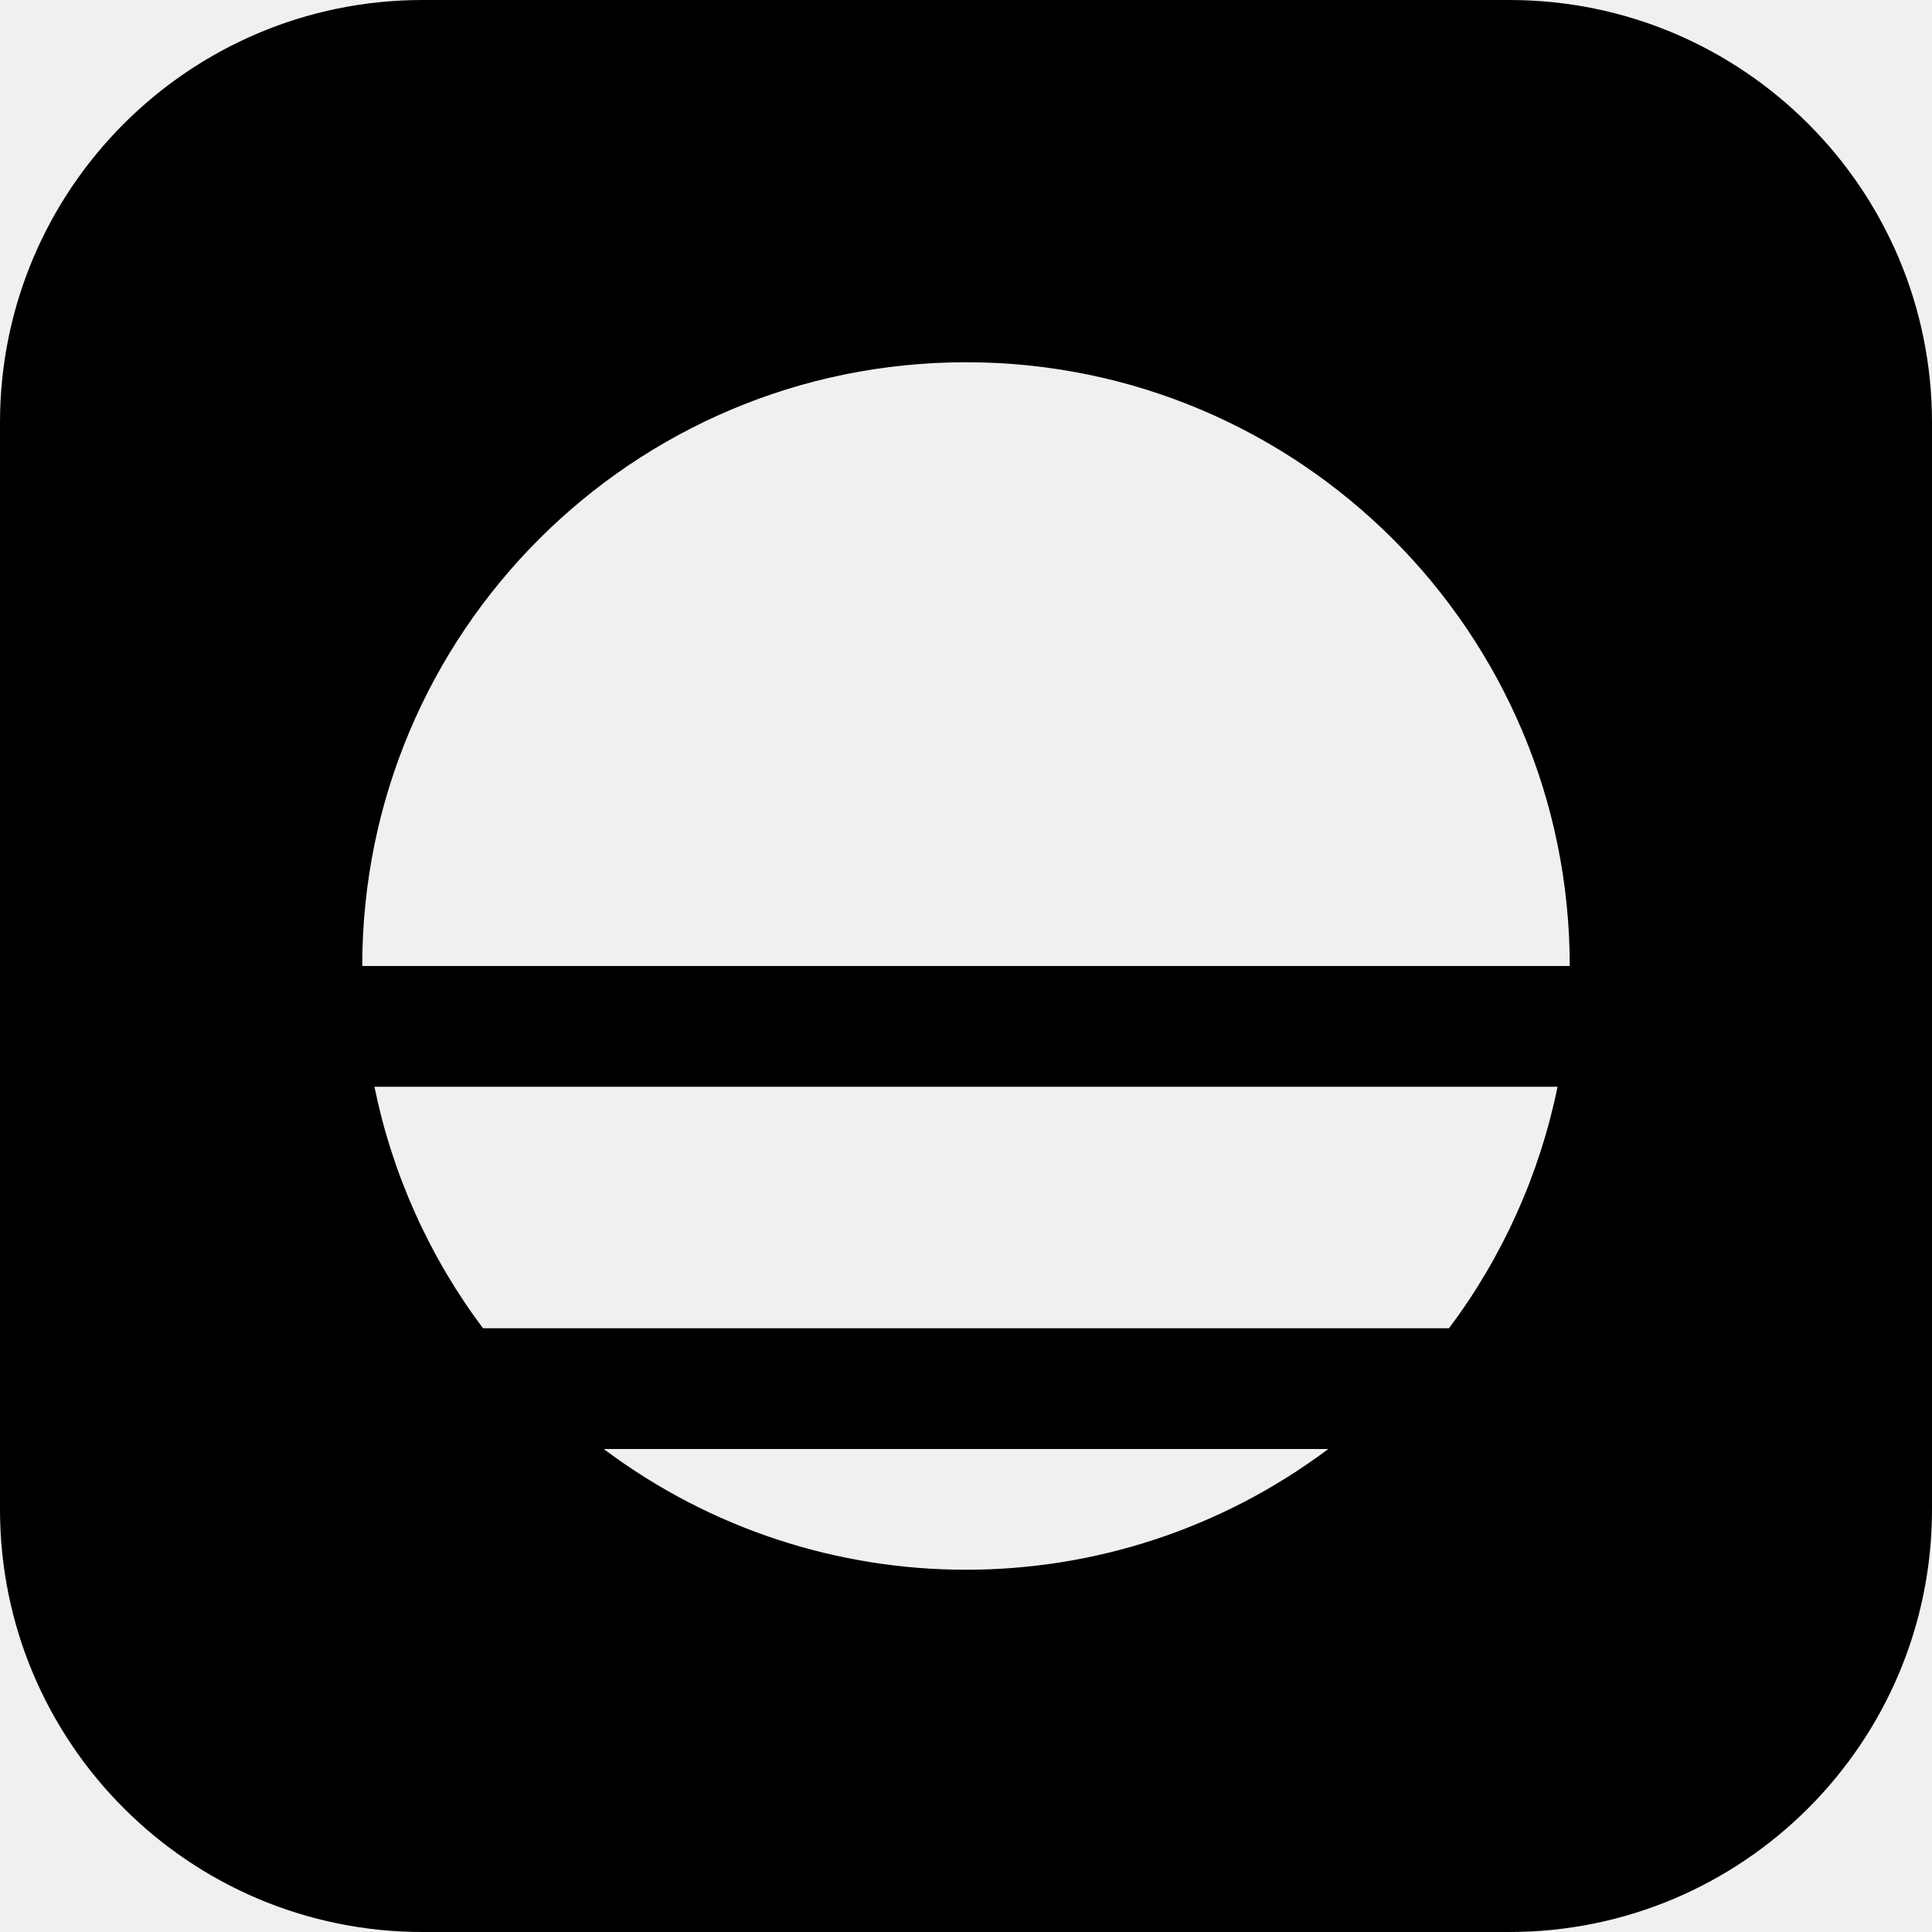
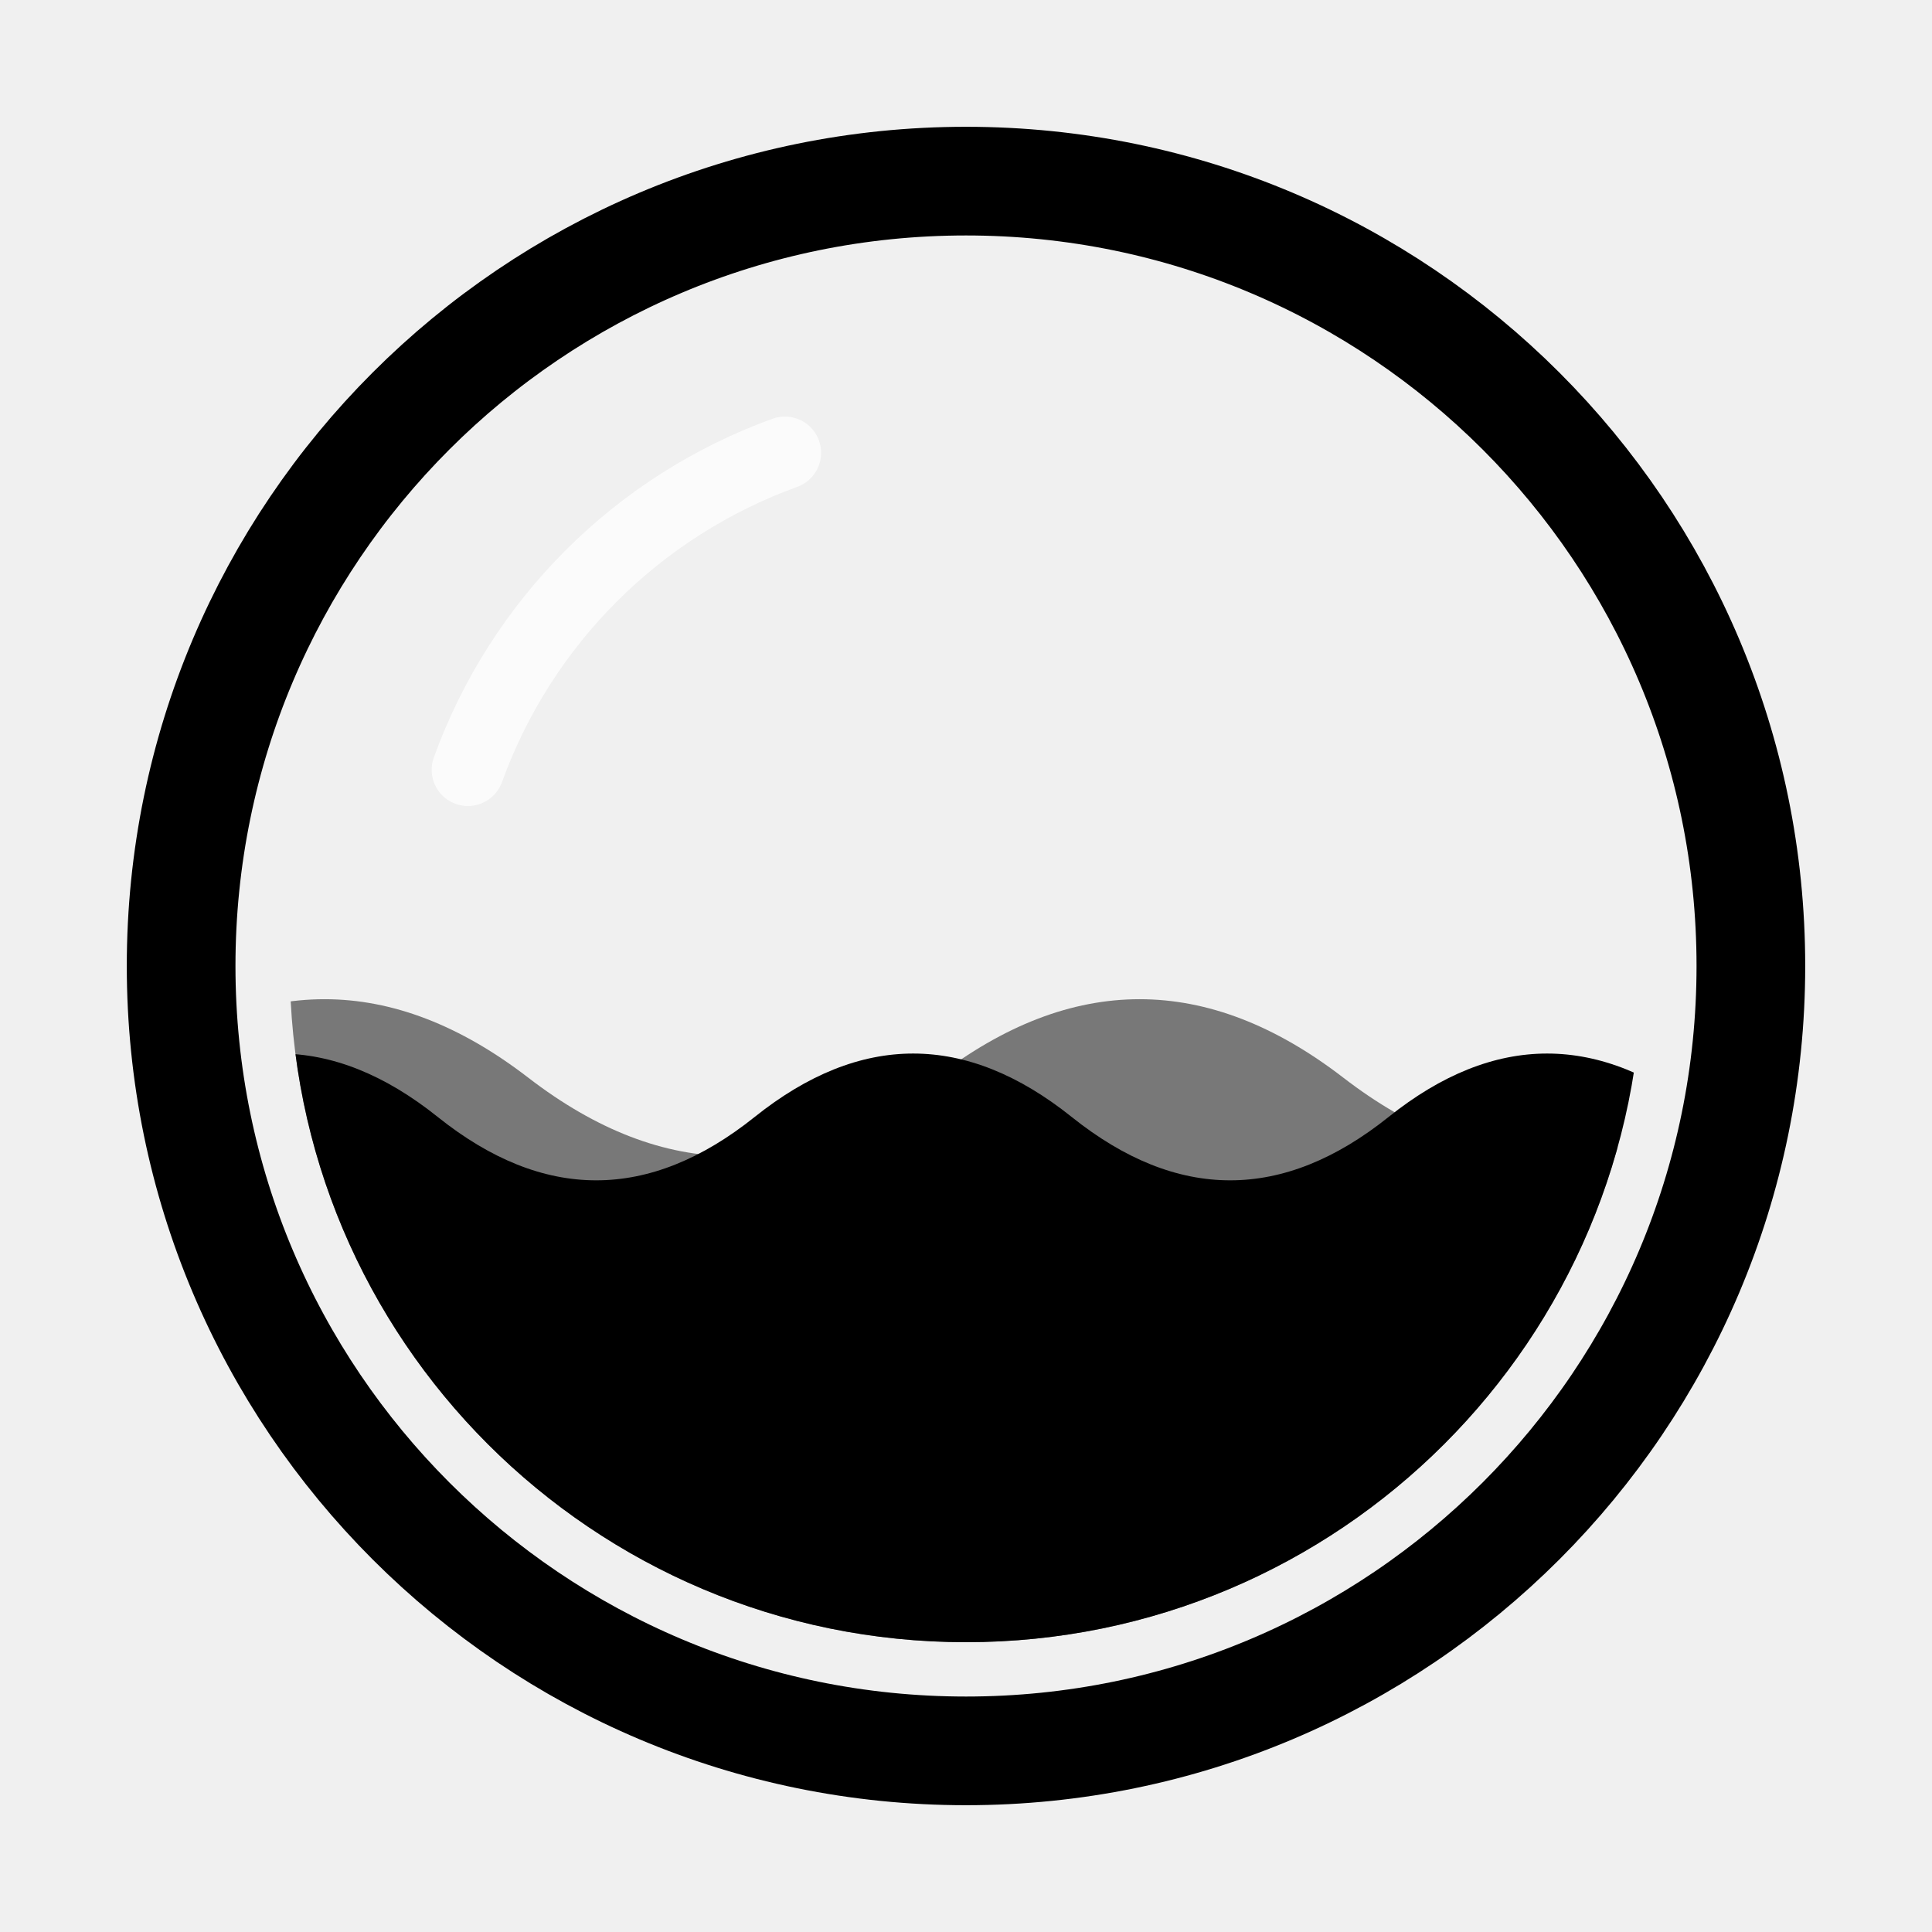
- <svg xmlns="http://www.w3.org/2000/svg" viewBox="0 0 64 64" width="64" height="64" role="img" aria-label="OpenDash">
-   <path fill="currentColor" fill-rule="evenodd" d="M14 0H50A14 14 0 0 1 64 14V50A14 14 0 0 1 50 64H14A14 14 0 0 1 0 50V14A14 14 0 0 1 14 0ZM12 32A20 20 0 0 1 52 32ZM12.404 36H51.596A20 20 0 0 1 48 44H16A20 20 0 0 1 12.404 36ZM20 48H44A20 20 0 0 1 20 48Z" />
+ <svg xmlns="http://www.w3.org/2000/svg" class="fo-orb fo-still" data-fo="classic" viewBox="0 0 64 64" width="64" height="64" role="img" aria-label="Freeflo" style="--fo-s:1">
+   <defs>
+     <linearGradient id="fo2r" x1="6" y1="6" x2="58" y2="58" gradientUnits="userSpaceOnUse">
+       <stop offset="0" stop-color="#6f6cf0" />
+       <stop offset=".55" stop-color="#a05af0" />
+       <stop offset="1" stop-color="#ff8a6b" />
+     </linearGradient>
+     <clipPath id="fo2c">
+       <circle cx="32" cy="32" r="22.4" />
+     </clipPath>
+   </defs>
+   <g class="a ">
+     <g clip-path="url(#fo2c)">
+       <g class="fo-rise">
+         <g class="fo-sl">
+           <path class="fo-w" style="--wl:27;--wd:6.2s" fill="currentColor" opacity="0.5" d="M-23 35.7q6.75 -5.2 13.5 0t13.5 0t13.5 0t13.5 0t13.5 0t13.5 0t13.5 0t13.5 0t13.5 0t13.5 0V72H-23Z" />
+           <path class="fo-w r" style="--wl:21;--wd:4.4s" fill="currentColor" d="M-17 37q5.25 -4.2 10.5 0t10.5 0t10.5 0t10.5 0t10.5 0t10.5 0t10.5 0t10.5 0t10.5 0t10.5 0t10.5 0V72H-17Z" />
+         </g>
+       </g>
+     </g>
+     <circle cx="32" cy="32" r="26" fill="none" stroke="currentColor" stroke-width="3.6" />
+     <path d="M15.5 25.5A17.5 17.5 0 0 1 26 15" fill="none" stroke="#fff" stroke-opacity=".75" stroke-width="2.4" stroke-linecap="round" />
+   </g>
</svg>
